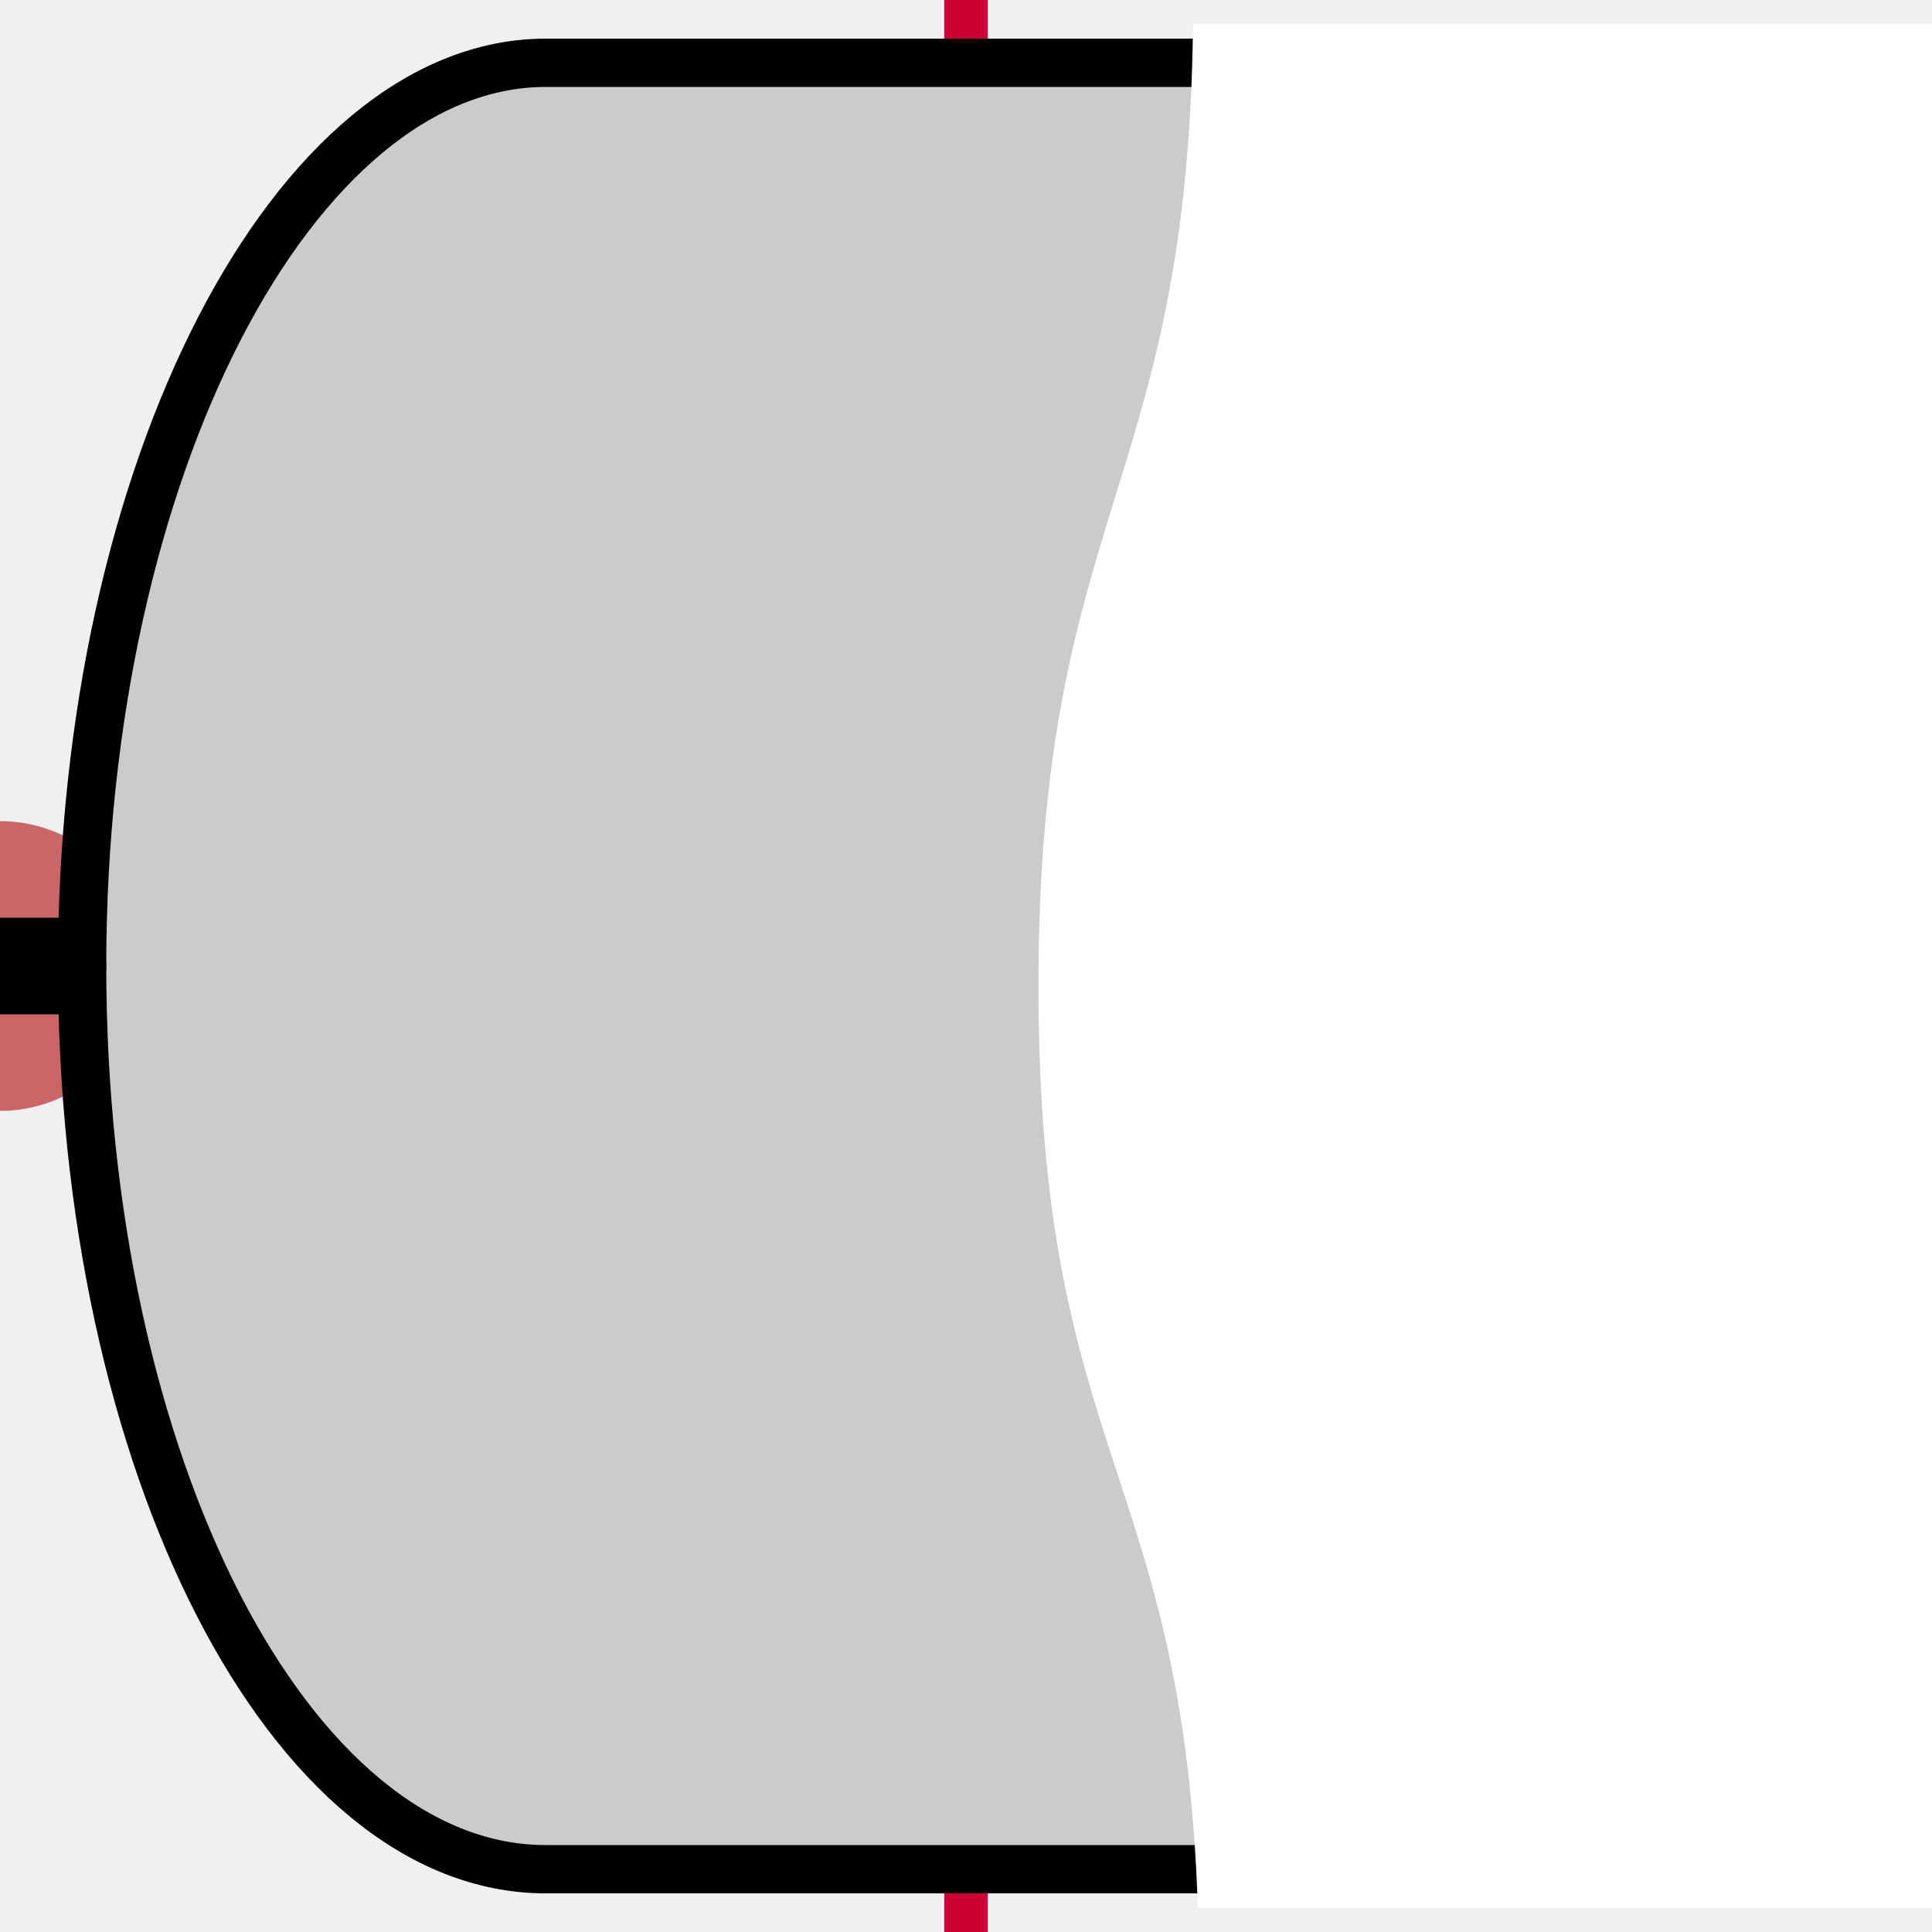
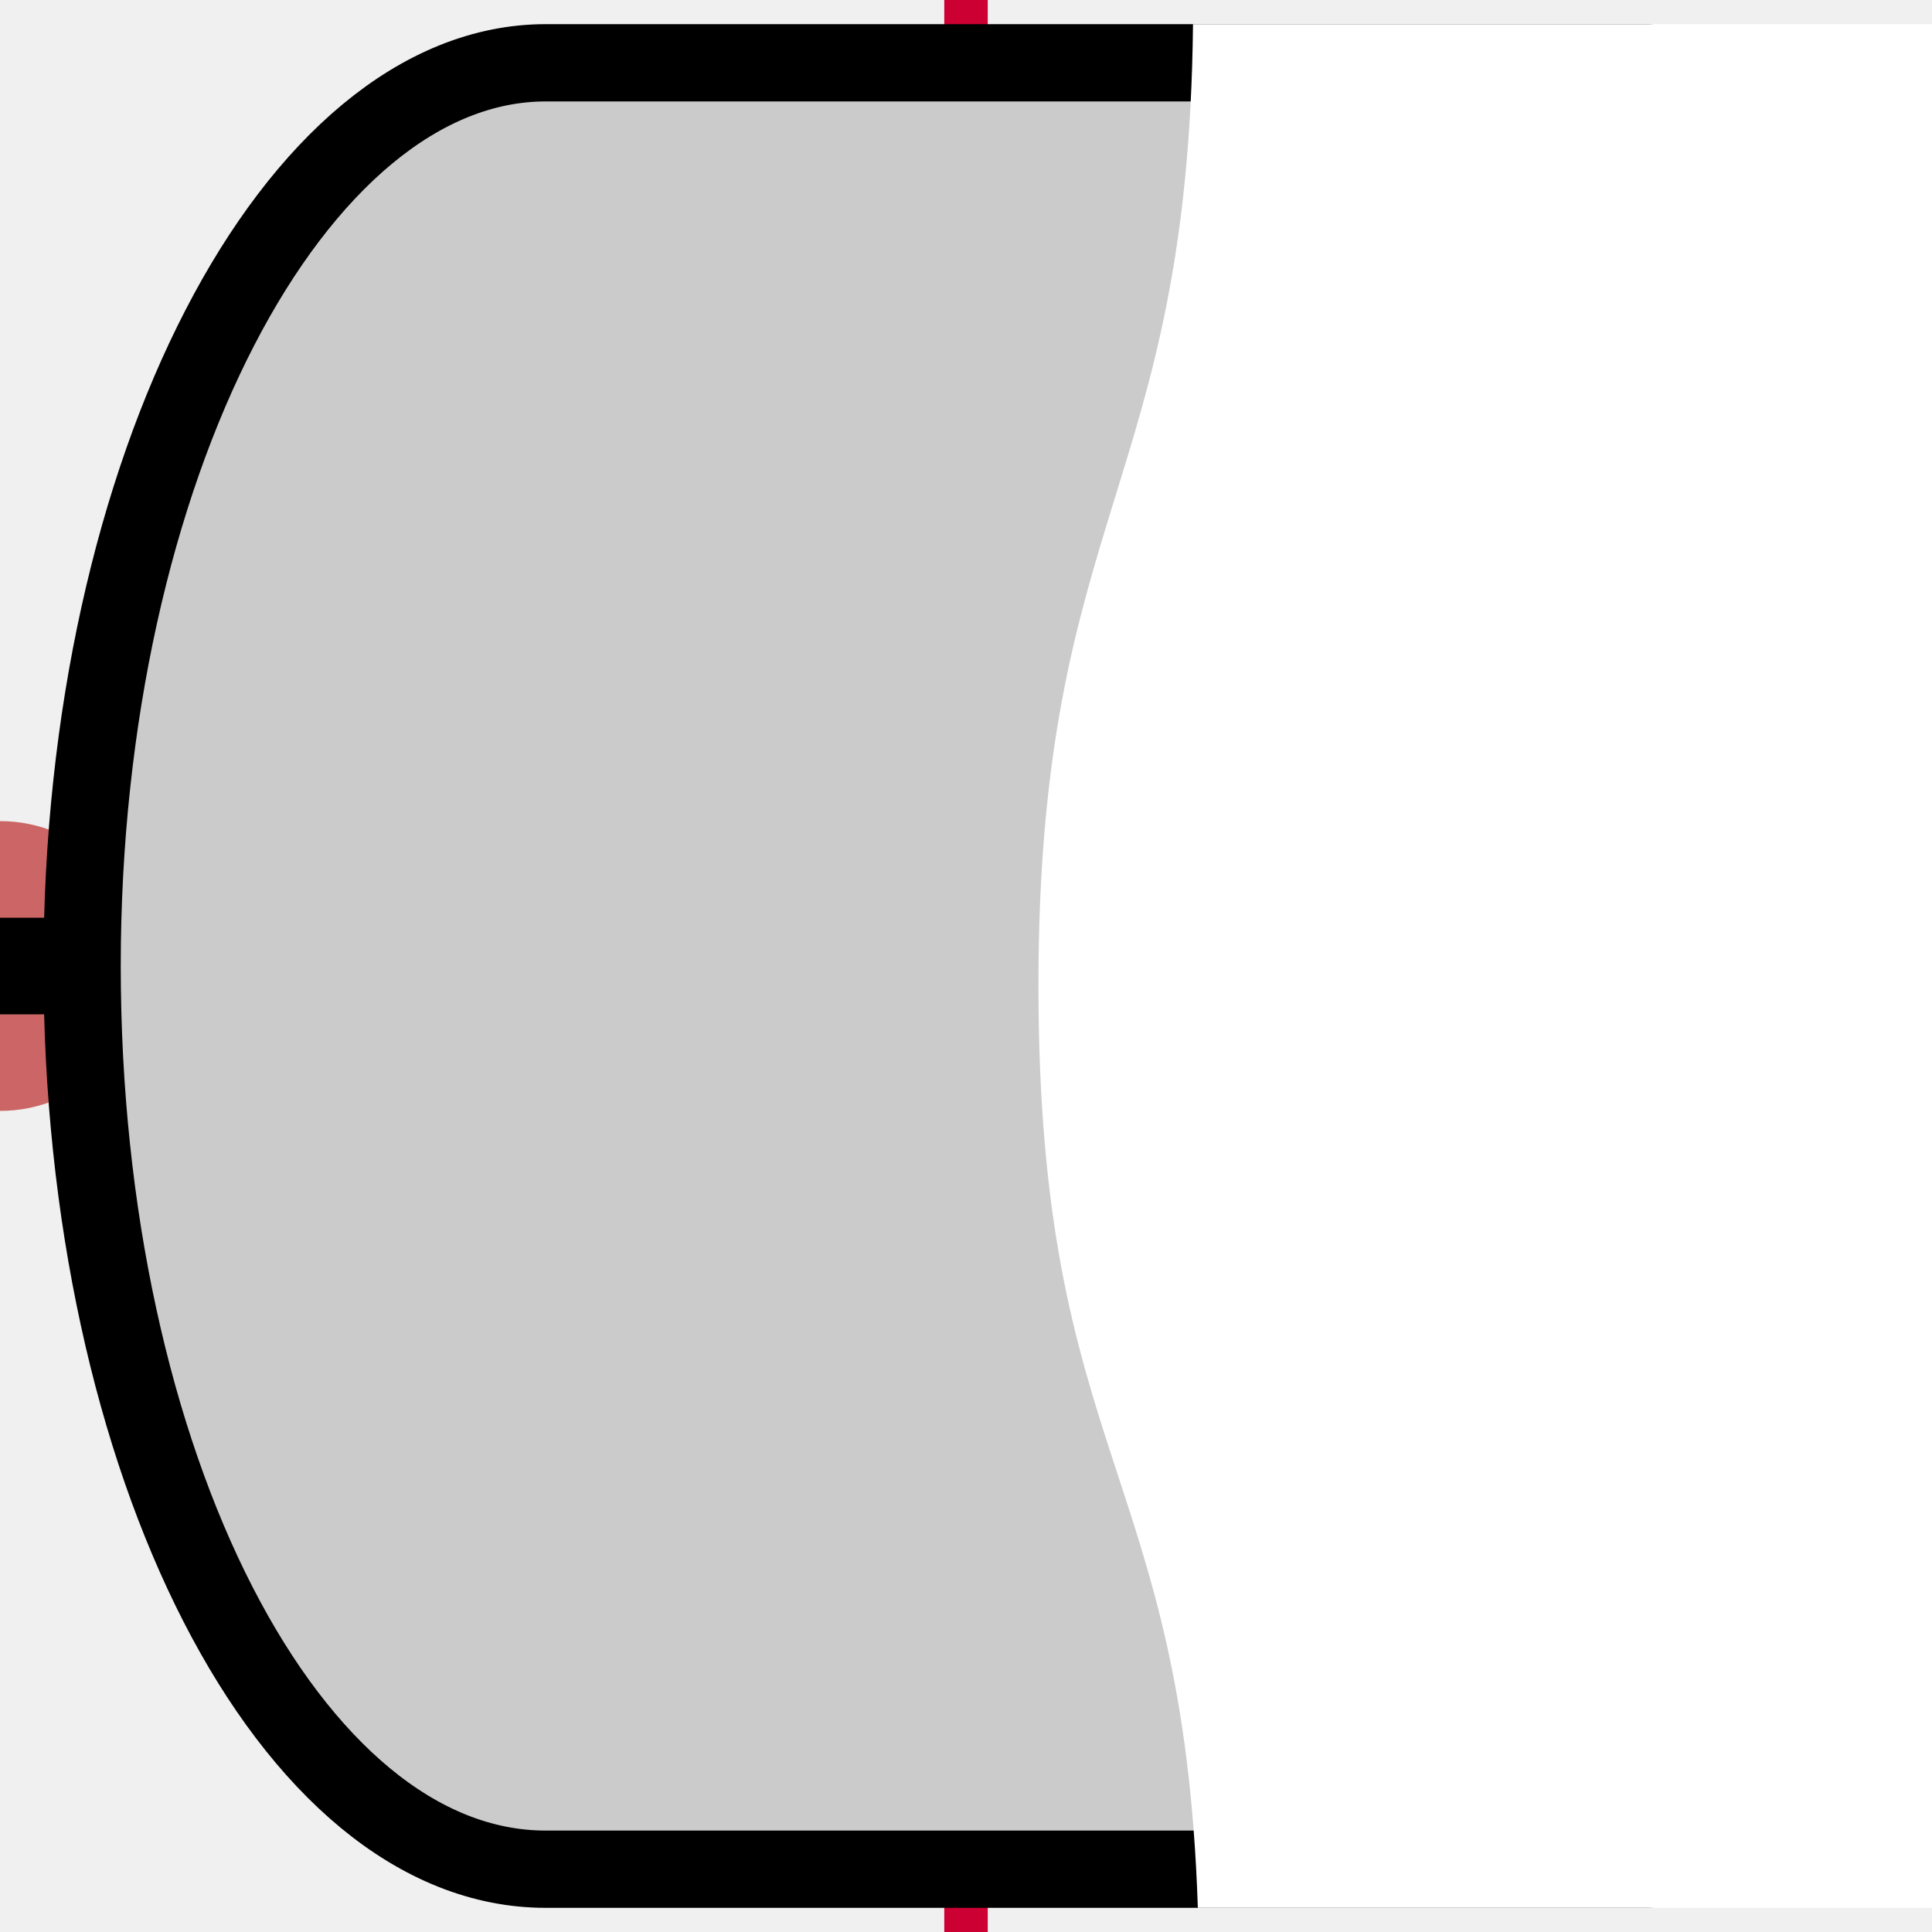
- <svg xmlns="http://www.w3.org/2000/svg" id="Layer_1" version="1.1" viewBox="0 0 40 40">
-   <defs>
-     <style>
-       .st0 {
-         fill: #c66;
-       }
- 
-       .st1 {
-         stroke: #c03;
-         stroke-miterlimit: 10;
-         stroke-width: .9px;
-       }
- 
-       .st1, .st2, .st3 {
-         fill: none;
-       }
- 
-       .st2 {
-         stroke-linecap: round;
-         stroke-width: 2px;
-       }
- 
-       .st2, .st4 {
-         stroke: #000;
-       }
- 
-       .st2, .st4, .st3 {
-         stroke-linejoin: round;
-       }
- 
-       .st5 {
-         fill: #fff;
-       }
- 
-       .st4 {
-         fill: #cccbcb;
-       }
- 
-       .st3 {
-         stroke: #999;
-         stroke-width: .2px;
-       }
- 
-       .st6 {
-         display: none;
-       }
-     </style>
-   </defs>
-   <g id="guide" class="st6">
-     <line class="st3" x1="80" y1="0" x2="80" y2="40" />
-     <line class="st3" x1="-40" y1="40" x2="-40" y2="0" />
-     <line class="st3" x1="-20" y1="0" x2="-20" y2="40" />
-     <line class="st3" x1="0" y1="0" x2="0" y2="40" />
-     <line class="st3" x1="20" y1="0" x2="20" y2="40" />
-     <line class="st3" x1="40" y1="0" x2="40" y2="40" />
-     <line class="st3" x1="60" y1="0" x2="60" y2="40" />
-     <line class="st3" x1="-40" y1="0" x2="80" y2="0" />
-     <line class="st3" x1="-40" y1="20" x2="80" y2="20" />
-     <line class="st3" x1="-40" y1="40" x2="80" y2="40" />
+ <svg xmlns="http://www.w3.org/2000/svg" width="40" height="40" viewBox="0 0 40 40">
+   <g id="guide" display="none">
+     <path d="M80 0 L80 40" fill="none" stroke="#999999" stroke-width="0.2" stroke-linejoin="round" />
+     <path d="M-40 40 L-40 0" fill="none" stroke="#999999" stroke-width="0.2" stroke-linejoin="round" />
+     <path d="M-20 0 L-20 40" fill="none" stroke="#999999" stroke-width="0.2" stroke-linejoin="round" />
+     <path d="M0 0 L0 40" fill="none" stroke="#999999" stroke-width="0.2" stroke-linejoin="round" />
+     <path d="M20 0 L20 40" fill="none" stroke="#999999" stroke-width="0.2" stroke-linejoin="round" />
+     <path d="M40 0 L40 40" fill="none" stroke="#999999" stroke-width="0.2" stroke-linejoin="round" />
+     <path d="M60 0 L60 40" fill="none" stroke="#999999" stroke-width="0.2" stroke-linejoin="round" />
+     <path d="M-40 0 L80 0" fill="none" stroke="#999999" stroke-width="0.2" stroke-linejoin="round" />
+     <path d="M-40 20 L80 20" fill="none" stroke="#999999" stroke-width="0.2" stroke-linejoin="round" />
+     <path d="M-40 40 L80 40" fill="none" stroke="#999999" stroke-width="0.2" stroke-linejoin="round" />
  </g>
  <g id="ports">
-     <circle id="port:left" class="st0" cx="0" cy="20" r="3" />
+     <circle id="port:left" fill="#cc6666" cx="0" cy="20" r="3" />
  </g>
  <g id="stretch">
-     <line id="stretch:v" class="st1" x1="20" y1="0" x2="20" y2="40" />
+     <line id="stretch:v" fill="none" stroke="#cc0033" stroke-width="0.9" stroke-miterlimit="10" x1="20" y1="0" x2="20" y2="40" />
  </g>
  <g id="artwork">
-     <path class="st4" d="M30.4 37.2 C27 34.4 21.5 27.7 21.5 20 S26.7 6.1 30 3.1" />
-     <path class="st4" d="M30 3.1 C31.3 1.9 32.7 1.3 34.1 1.3 H11.3 C6.1 1.3 1.7 9.7 1.7 20 S6 38.7 11.3 38.7 H34.1 C32.8 38.7 31.6 38.2 30.4 37.2 C30.4 37.2 30 3.1 30 3.1 Z" />
-     <path class="st5" d="M44.8 39.4 C44.5 30.6 41.5 30.3 41.5 20.6 S44.7 10 44.8 0.5 H24.7 C24.6 10.1 21.5 10.6 21.5 20.4 S24.5 30.4 24.8 39.5 H44.8 Z" />
+     <path d="M30.4 37.2 C27 34.4 21.5 27.7 21.5 20 C21.5 12.3 26.7 6.1 30 3.1" fill="#cccbcb" stroke="#000000" stroke-linejoin="round" />
+     <path d="M30 3.1 C31.3 1.9 32.7 1.3 34.1 1.3 L11.3 1.3 C6.1 1.3 1.7 9.7 1.7 20 C1.7 30.3 6 38.7 11.3 38.7 L34.1 38.7 C32.8 38.7 31.6 38.2 30.4 37.2 Z" fill="#cccbcb" stroke="#000000" stroke-width="1.6" stroke-linejoin="round" />
+     <path d="M44.8 39.4 C44.5 30.6 41.5 30.3 41.5 20.6 C41.5 10.9 44.7 10 44.8 0.5 L24.7 0.5 C24.6 10.1 21.5 10.6 21.5 20.4 C21.5 30.2 24.5 30.4 24.8 39.5 L44.8 39.5 Z" fill="#ffffff" />
  </g>
  <g id="leads">
-     <line class="st2" x1="1.2" y1="20" x2="0" y2="20" />
+     <path d="M1.2 20 L0 20" fill="none" stroke="#000000" stroke-width="2" stroke-linecap="round" stroke-linejoin="round" />
  </g>
</svg>
